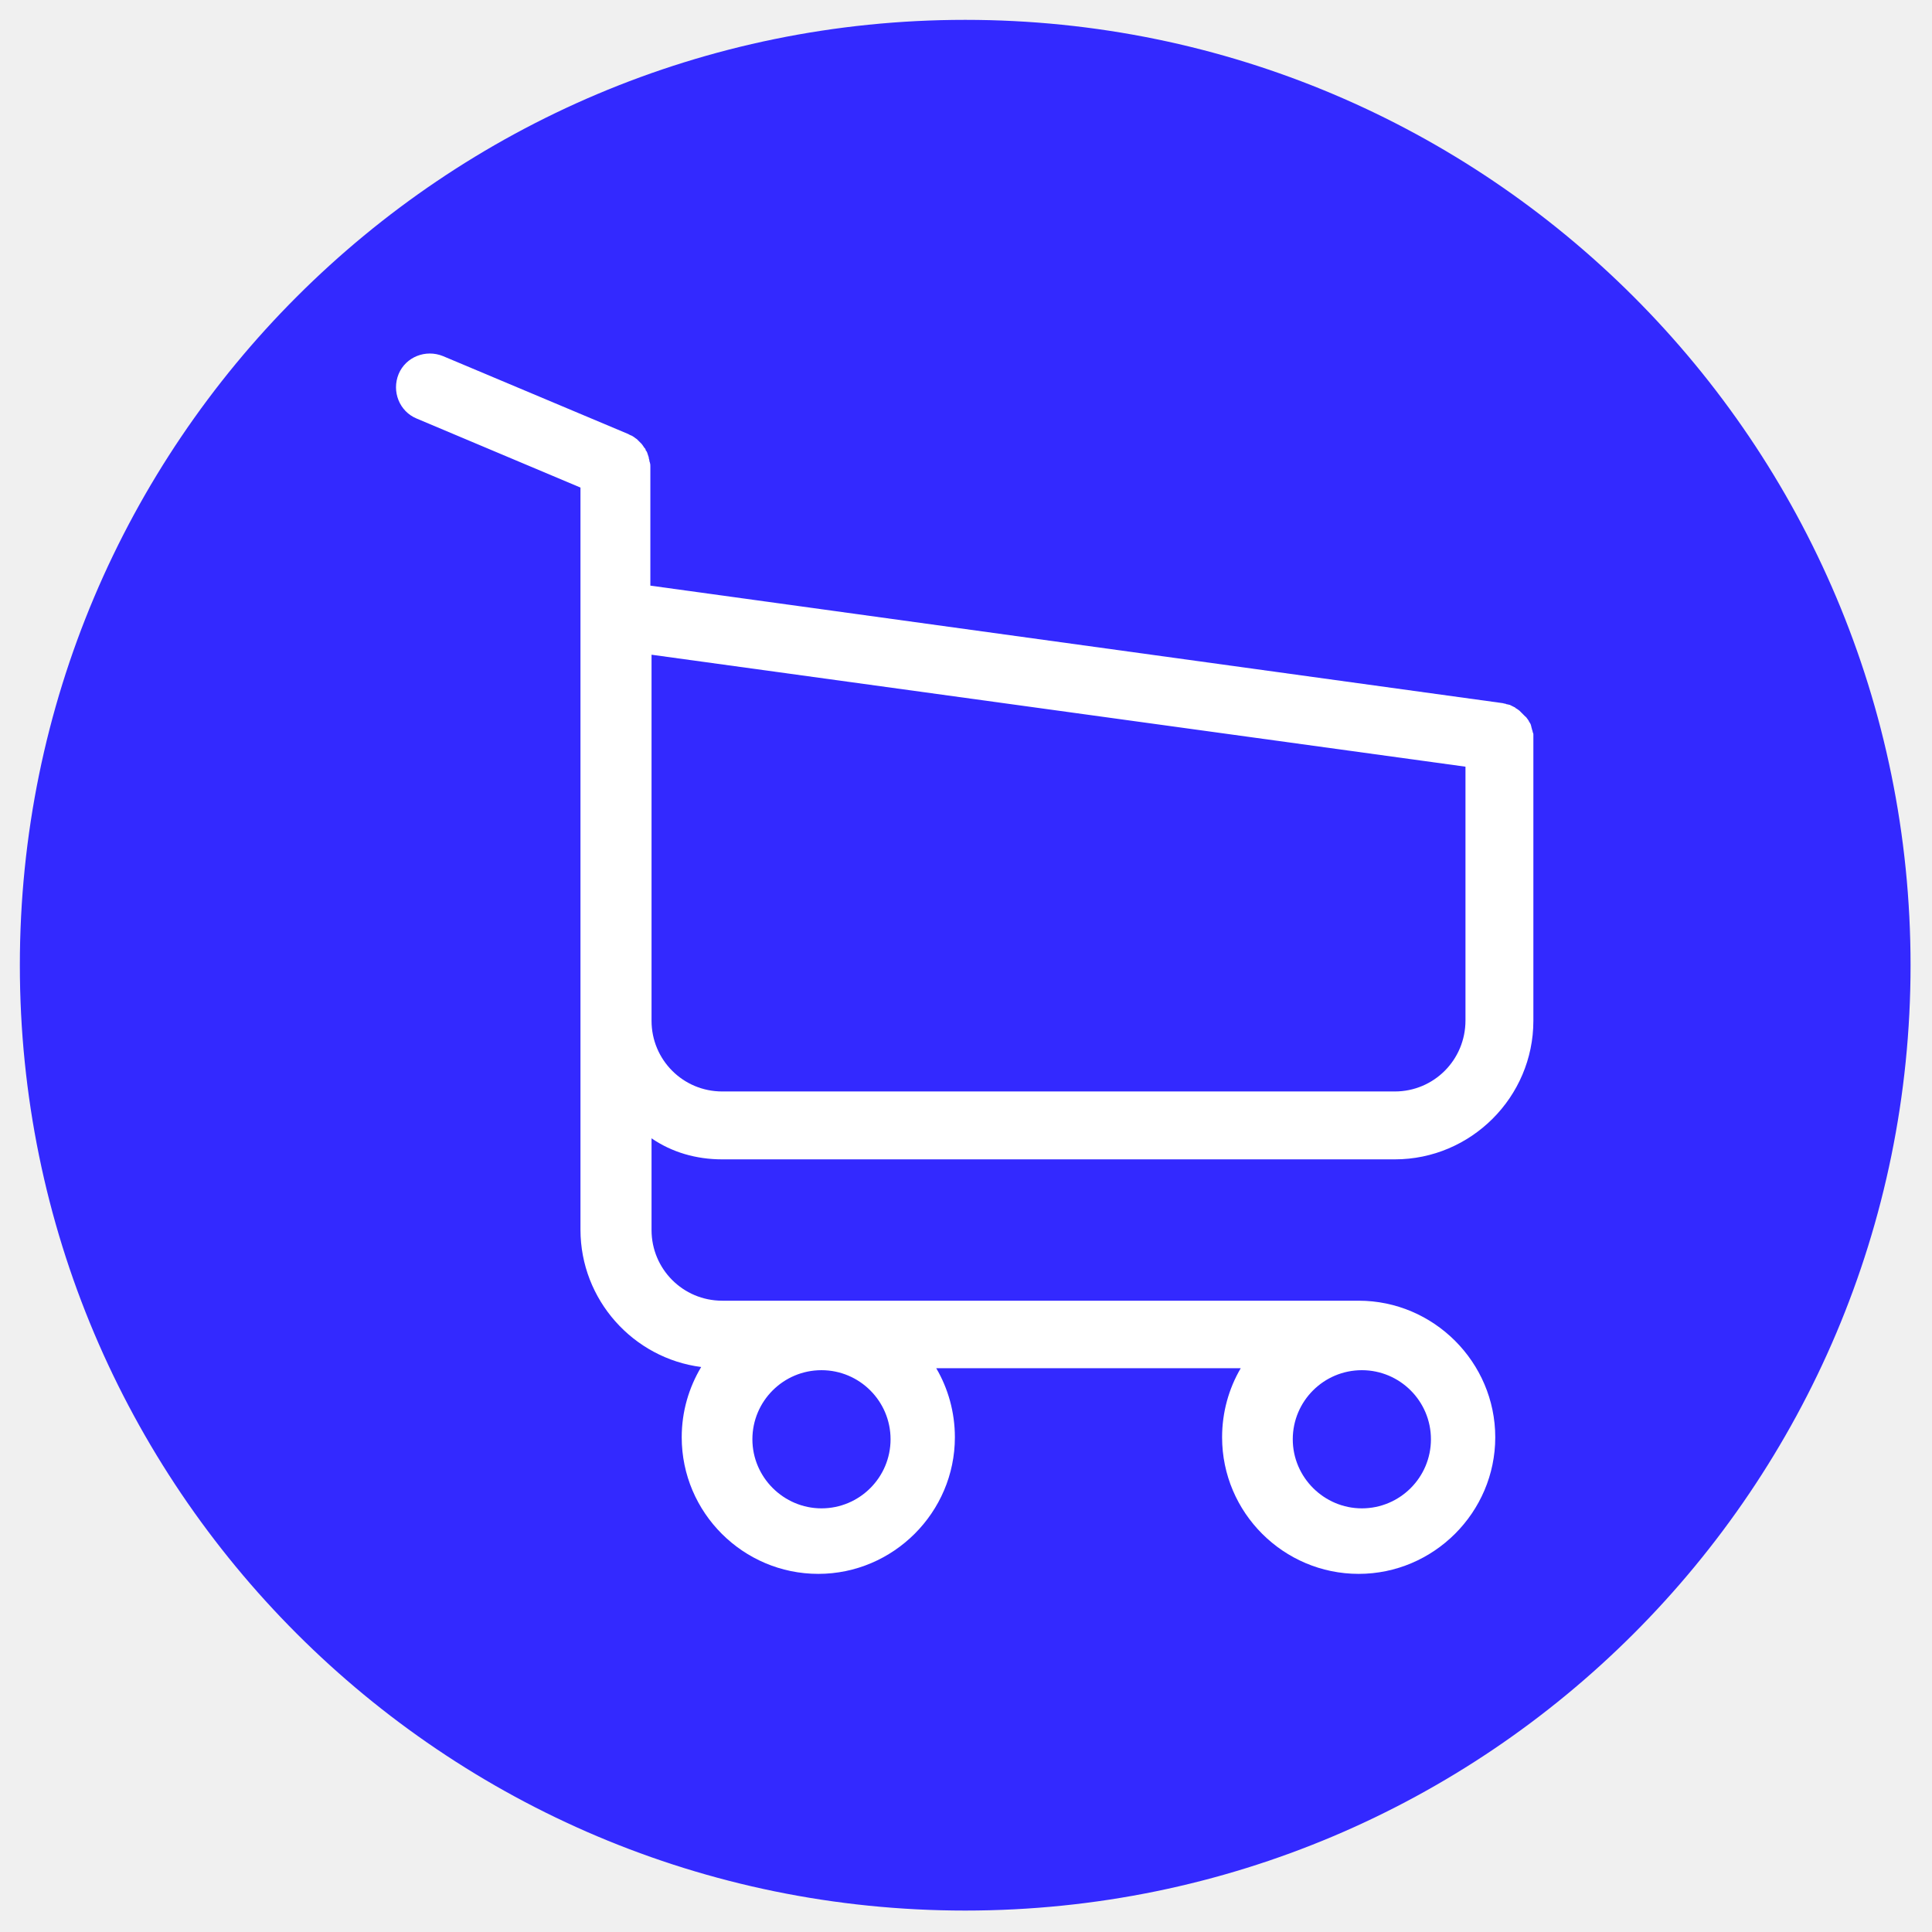
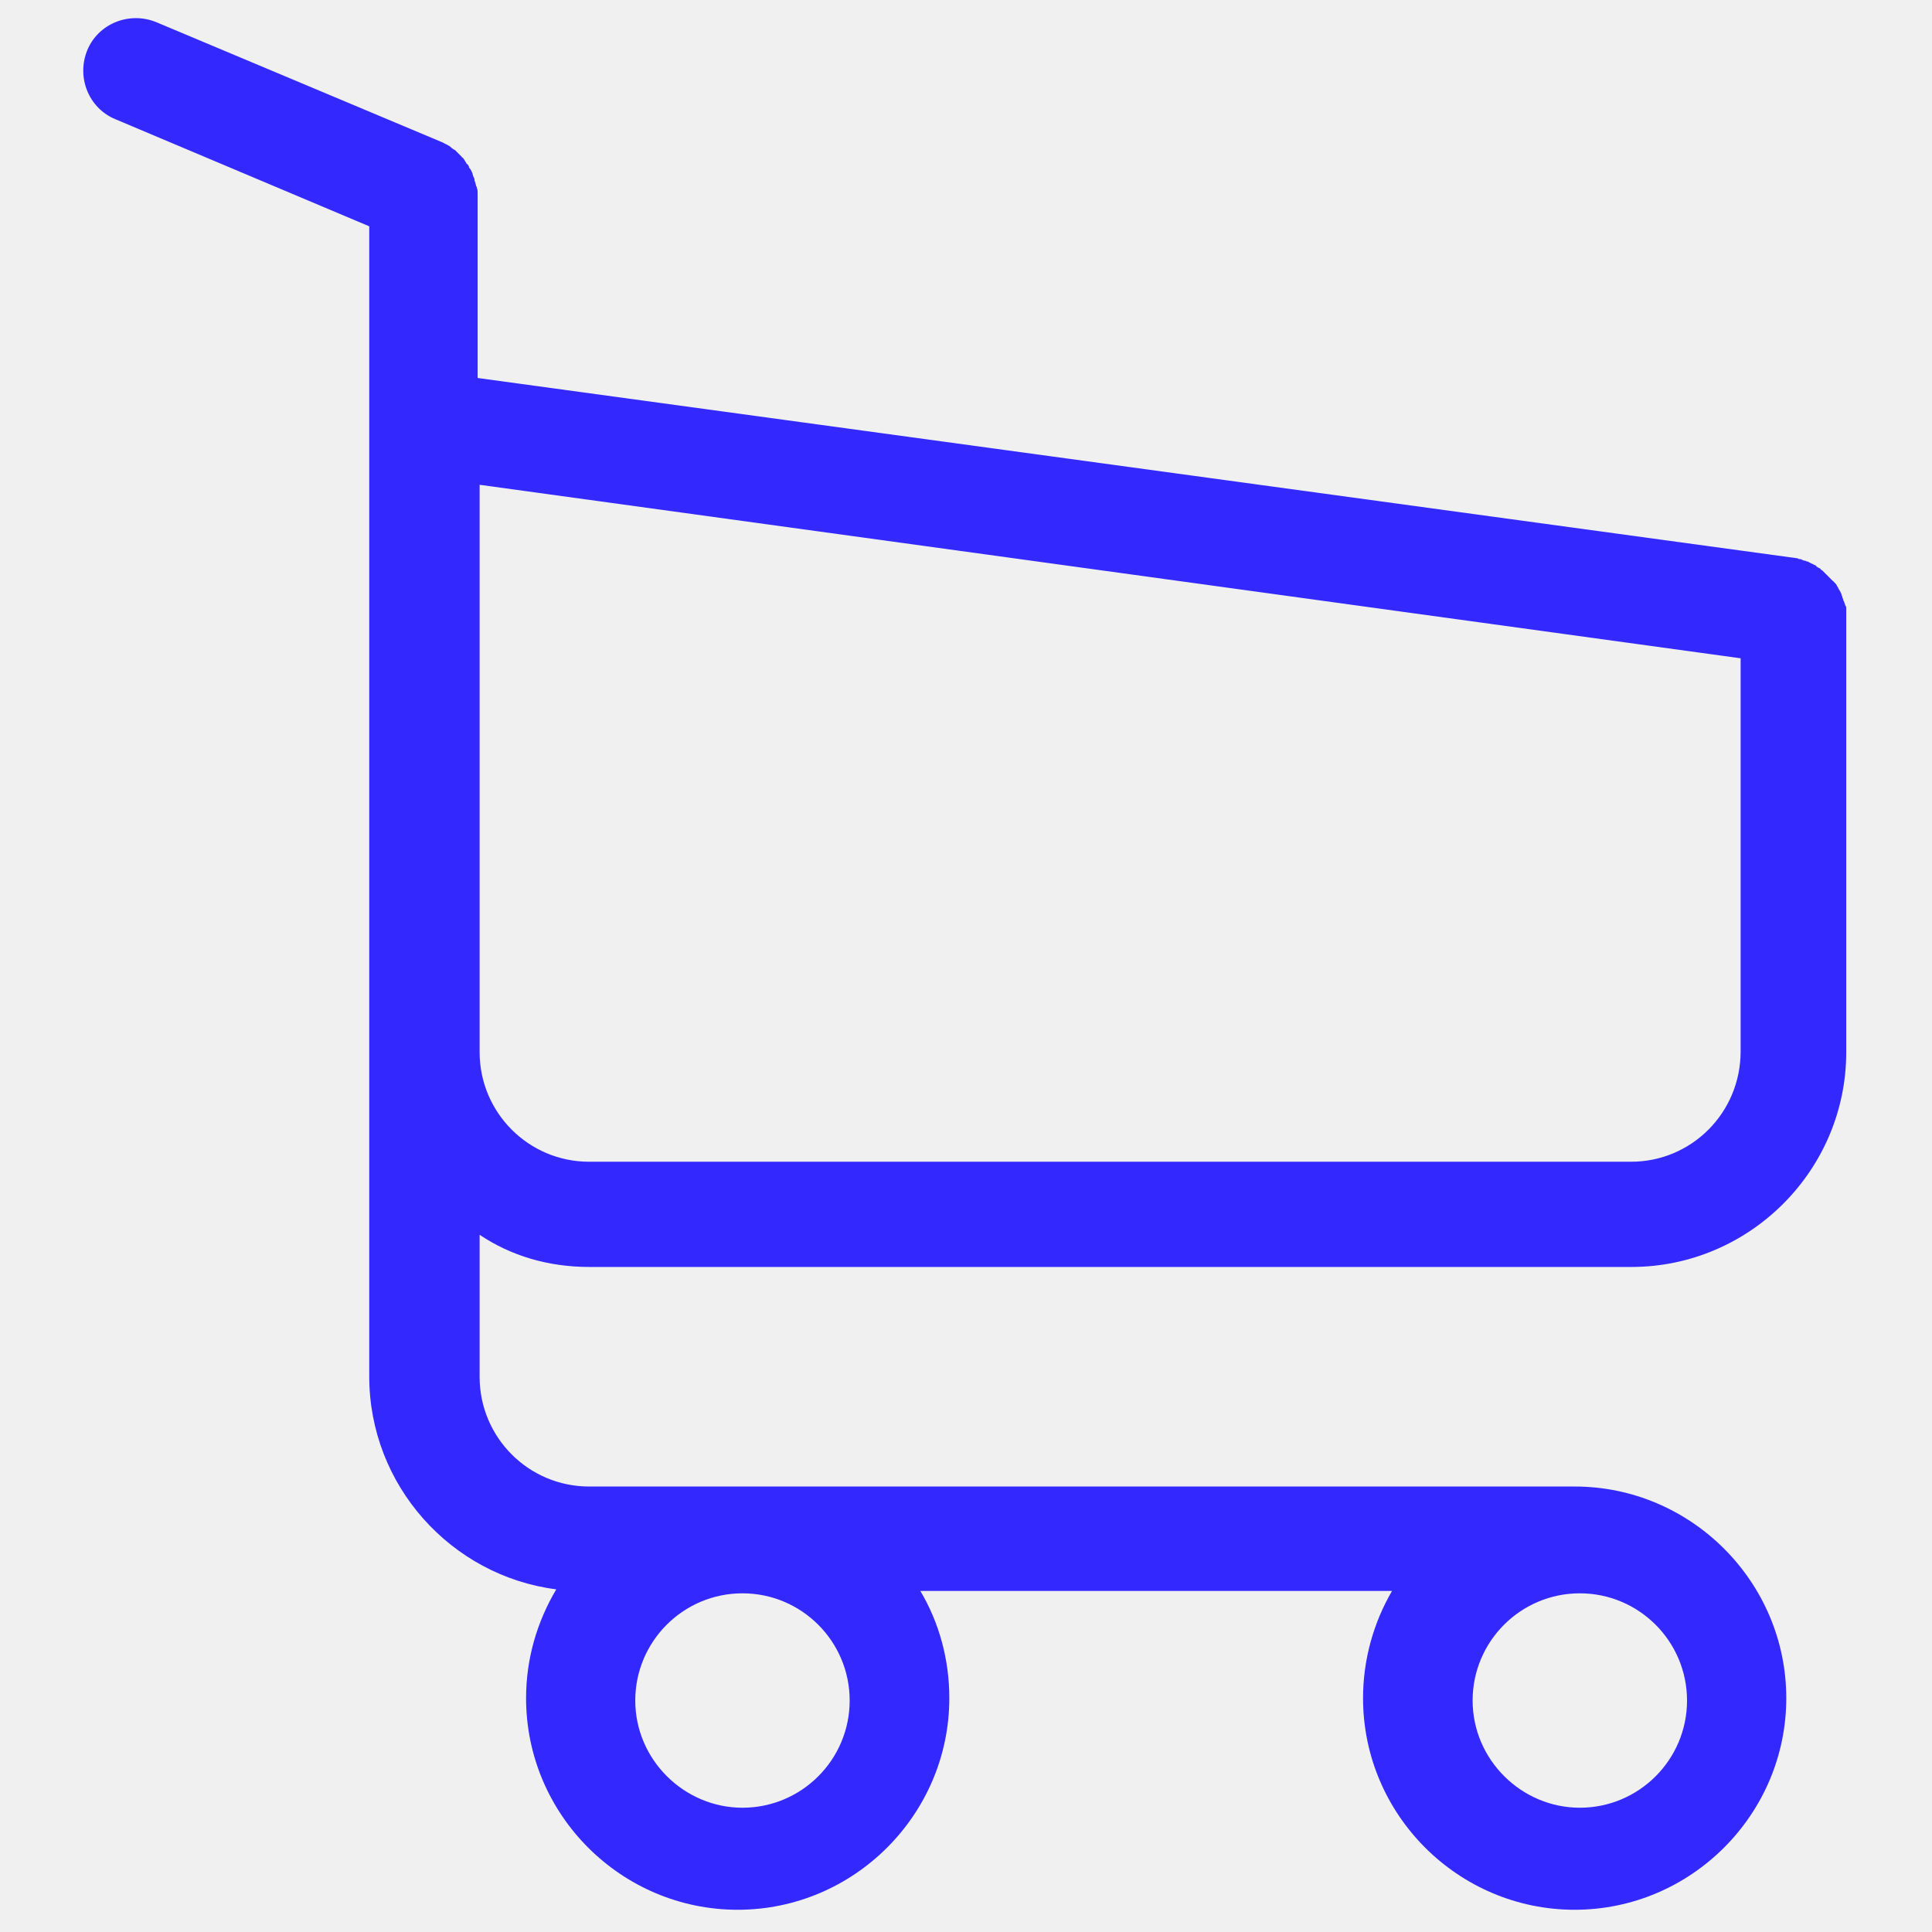
<svg xmlns="http://www.w3.org/2000/svg" version="1.1" id="Capa_1" x="0px" y="0px" viewBox="0 0 486.6 486.6" style="enable-background:new 0 0 486.6 486.6;" xml:space="preserve">
  <style type="text/css">
	.st0{fill:#3329FF;}
- 	.st1{fill:#FFFFFF;}
</style>
-   <circle class="st0" cx="243.1" cy="243.1" r="238.1" />
  <g>
-     <path class="st1" d="M181.9,292h169.4c19.2,0,34.9-15.7,34.9-34.9v-71.3c0-0.1,0-0.2,0-0.3c0-0.2,0-0.3,0-0.5c0-0.1,0-0.3-0.1-0.4   c0-0.1-0.1-0.3-0.1-0.4s-0.1-0.3-0.1-0.4c-0.1-0.1-0.1-0.3-0.1-0.4c-0.1-0.1-0.1-0.3-0.1-0.4c-0.1-0.1-0.1-0.3-0.1-0.4   c-0.1-0.1-0.1-0.3-0.2-0.4c-0.1-0.1-0.1-0.3-0.2-0.3c-0.1-0.1-0.1-0.3-0.2-0.4c-0.1-0.1-0.1-0.2-0.2-0.3c-0.1-0.1-0.2-0.3-0.3-0.4   c-0.1-0.1-0.1-0.2-0.3-0.3c-0.1-0.1-0.2-0.2-0.3-0.3s-0.2-0.2-0.3-0.3c-0.1-0.1-0.2-0.2-0.3-0.3c-0.1-0.1-0.2-0.2-0.3-0.3   c-0.1-0.1-0.2-0.2-0.3-0.3s-0.3-0.2-0.4-0.3c-0.1-0.1-0.2-0.1-0.3-0.2c-0.1-0.1-0.3-0.1-0.4-0.3c-0.1-0.1-0.3-0.1-0.4-0.2   c-0.1-0.1-0.3-0.1-0.4-0.2s-0.3-0.1-0.4-0.2c-0.1-0.1-0.3-0.1-0.4-0.1c-0.1-0.1-0.3-0.1-0.4-0.1c-0.1,0-0.3-0.1-0.3-0.1   c-0.2-0.1-0.3-0.1-0.5-0.1c-0.1,0-0.1-0.1-0.3-0.1l-214.7-29.6v-30c0-0.3,0-0.6-0.1-0.9c0-0.1,0-0.1-0.1-0.3c0-0.2-0.1-0.4-0.1-0.6   c-0.1-0.2-0.1-0.3-0.1-0.5c0-0.1-0.1-0.2-0.1-0.3c-0.1-0.2-0.1-0.4-0.2-0.6c0-0.1-0.1-0.2-0.1-0.3c-0.1-0.2-0.1-0.3-0.3-0.5   c-0.1-0.1-0.1-0.2-0.1-0.3c-0.1-0.1-0.1-0.3-0.3-0.4c-0.1-0.1-0.1-0.2-0.2-0.3c-0.1-0.1-0.1-0.2-0.2-0.3c-0.1-0.1-0.2-0.3-0.3-0.4   c-0.1-0.1-0.1-0.1-0.2-0.2c-0.1-0.1-0.3-0.3-0.4-0.4c-0.1-0.1-0.1-0.1-0.2-0.2c-0.1-0.1-0.3-0.3-0.4-0.4c-0.1-0.1-0.2-0.1-0.3-0.2   c-0.1-0.1-0.3-0.2-0.4-0.3c-0.2-0.1-0.4-0.3-0.5-0.3c-0.1-0.1-0.1-0.1-0.2-0.1c-0.3-0.1-0.6-0.3-0.8-0.4l-46.6-19.6   c-4.4-1.8-9.4,0.2-11.2,4.5c-1.8,4.4,0.2,9.4,4.5,11.2l41.3,17.4v38.7v6.1v47v42v53.1c0,17.7,13.3,32.4,30.4,34.6   c-3.1,5.2-4.9,11.2-4.9,17.7c0,19,15.5,34.4,34.4,34.4s34.4-15.5,34.4-34.4c0-6.3-1.7-12.3-4.7-17.4h76.7c-3,5.1-4.7,11.1-4.7,17.4   c0,19,15.5,34.4,34.4,34.4s34.4-15.5,34.4-34.4s-15.5-34.4-34.4-34.4H181.9c-9.9,0-17.8-8-17.8-17.8v-23.1   C169.2,290.2,175.3,292,181.9,292z M224.3,362.5c0,9.6-7.8,17.4-17.4,17.4c-9.5,0-17.4-7.8-17.4-17.4s7.8-17.4,17.4-17.4   C216.5,345.1,224.3,352.9,224.3,362.5z M360.4,362.5c0,9.6-7.8,17.4-17.4,17.4c-9.5,0-17.4-7.8-17.4-17.4s7.8-17.4,17.4-17.4   C352.6,345.1,360.4,352.9,360.4,362.5z M351.3,274.9H181.9c-9.9,0-17.8-8-17.8-17.8v-42v-47v-3.2l205,28.2V257   C369.1,267,361.1,274.9,351.3,274.9z" />
+     <path class="st0" d="M148.4,319.1h262.5c29.7,0,54.1-24.3,54.1-54.1V154.5c0-0.2,0-0.3,0-0.5c0-0.3,0-0.5,0-0.8   c0-0.2,0-0.5-0.2-0.6c0-0.2-0.2-0.5-0.2-0.6s-0.2-0.5-0.2-0.6c-0.2-0.2-0.2-0.5-0.2-0.6c-0.2-0.2-0.2-0.5-0.2-0.6   c-0.2-0.2-0.2-0.5-0.2-0.6c-0.2-0.2-0.2-0.5-0.3-0.6c-0.2-0.2-0.2-0.5-0.3-0.5c-0.2-0.2-0.2-0.5-0.3-0.6c-0.2-0.2-0.2-0.3-0.3-0.5   s-0.3-0.5-0.5-0.6c-0.2-0.2-0.2-0.3-0.5-0.5c-0.2-0.2-0.3-0.3-0.5-0.5c-0.2-0.2-0.3-0.3-0.5-0.5c-0.2-0.2-0.3-0.3-0.5-0.5   c-0.2-0.2-0.3-0.3-0.5-0.5c-0.2-0.2-0.3-0.3-0.5-0.5c-0.2-0.2-0.5-0.3-0.6-0.5s-0.3-0.2-0.5-0.3c-0.2-0.2-0.5-0.2-0.6-0.5   c-0.2-0.2-0.5-0.2-0.6-0.3c-0.2-0.2-0.5-0.2-0.6-0.3s-0.5-0.2-0.6-0.3c-0.2-0.2-0.5-0.2-0.6-0.2c-0.2-0.2-0.5-0.2-0.6-0.2   s-0.5-0.2-0.5-0.2c-0.3-0.2-0.5-0.2-0.8-0.2c-0.2,0-0.2-0.2-0.5-0.2L120.3,95.2V48.7c0-0.5,0-0.9-0.2-1.4c0-0.2,0-0.2-0.2-0.5   c0-0.3-0.2-0.6-0.2-0.9c-0.2-0.3-0.2-0.5-0.2-0.8c0-0.2-0.2-0.3-0.2-0.5c-0.2-0.3-0.2-0.6-0.3-0.9c0-0.2-0.2-0.3-0.2-0.5   c-0.2-0.3-0.2-0.5-0.5-0.8c-0.2-0.2-0.2-0.3-0.2-0.5c-0.2-0.2-0.2-0.5-0.5-0.6c-0.2-0.2-0.2-0.3-0.3-0.5c-0.2-0.2-0.2-0.3-0.3-0.5   c-0.2-0.2-0.3-0.5-0.5-0.6s-0.2-0.2-0.3-0.3c-0.2-0.2-0.5-0.5-0.6-0.6c-0.2-0.2-0.2-0.2-0.3-0.3c-0.2-0.2-0.5-0.5-0.6-0.6   c-0.2-0.2-0.3-0.2-0.5-0.3c-0.2-0.2-0.5-0.3-0.6-0.5c-0.3-0.2-0.6-0.5-0.8-0.5c-0.2-0.2-0.2-0.2-0.3-0.2c-0.5-0.2-0.9-0.5-1.2-0.6   L39.4,5.6c-6.8-2.8-14.6,0.3-17.4,7c-2.8,6.8,0.3,14.6,7,17.4l64,27v60v9.5v72.8v65.1v82.3c0,27.4,20.6,50.2,47.1,53.6   c-4.8,8.1-7.6,17.4-7.6,27.4c0,29.4,24,53.3,53.3,53.3s53.3-24,53.3-53.3c0-9.8-2.6-19.1-7.3-27h118.8c-4.6,7.9-7.3,17.2-7.3,27   c0,29.4,24,53.3,53.3,53.3s53.3-24,53.3-53.3s-24-53.3-53.3-53.3H148.4c-15.3,0-27.6-12.4-27.6-27.6v-35.8   C128.7,316.3,138.1,319.1,148.4,319.1z M214,428.3c0,14.9-12.1,27-27,27c-14.7,0-27-12.1-27-27c0-14.9,12.1-27,27-27   S214,413.4,214,428.3z M424.9,428.3c0,14.9-12.1,27-27,27c-14.7,0-27-12.1-27-27c0-14.9,12.1-27,27-27S424.9,413.4,424.9,428.3z    M410.8,292.6H148.4c-15.3,0-27.6-12.4-27.6-27.6v-65.1v-72.8v-5l317.6,43.7v99C438.4,280.3,426,292.6,410.8,292.6z" />
  </g>
</svg>
